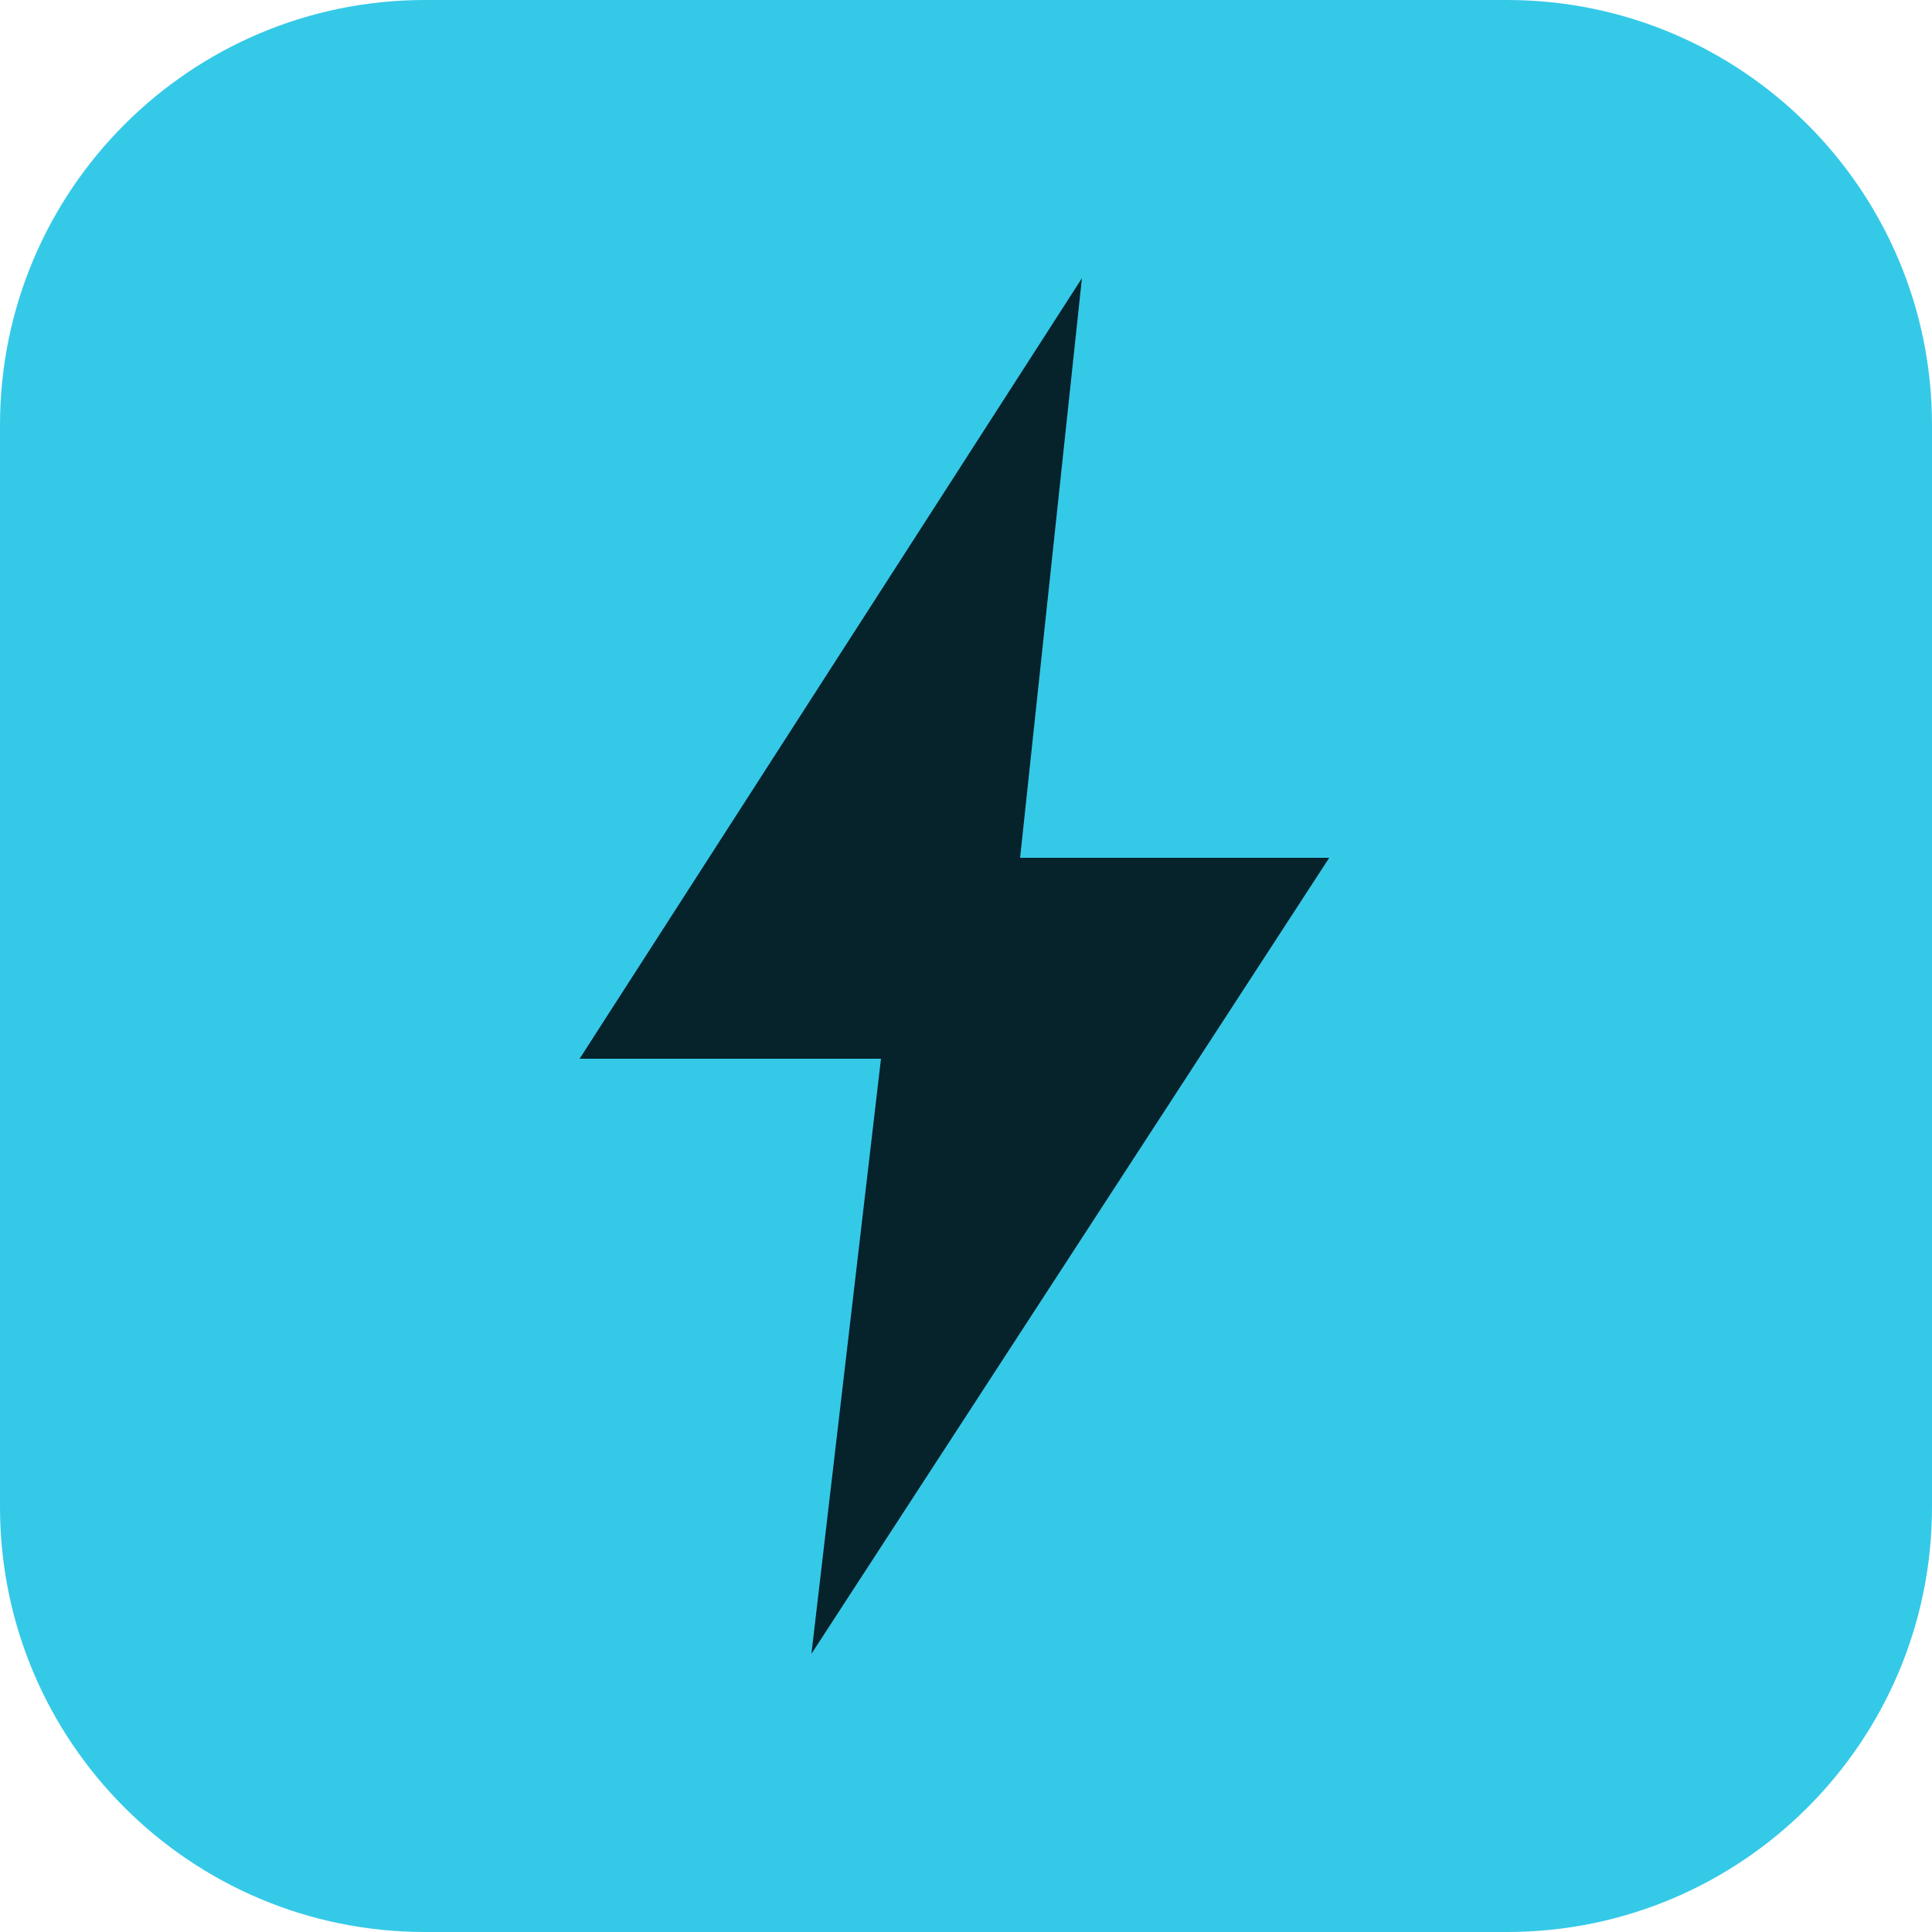
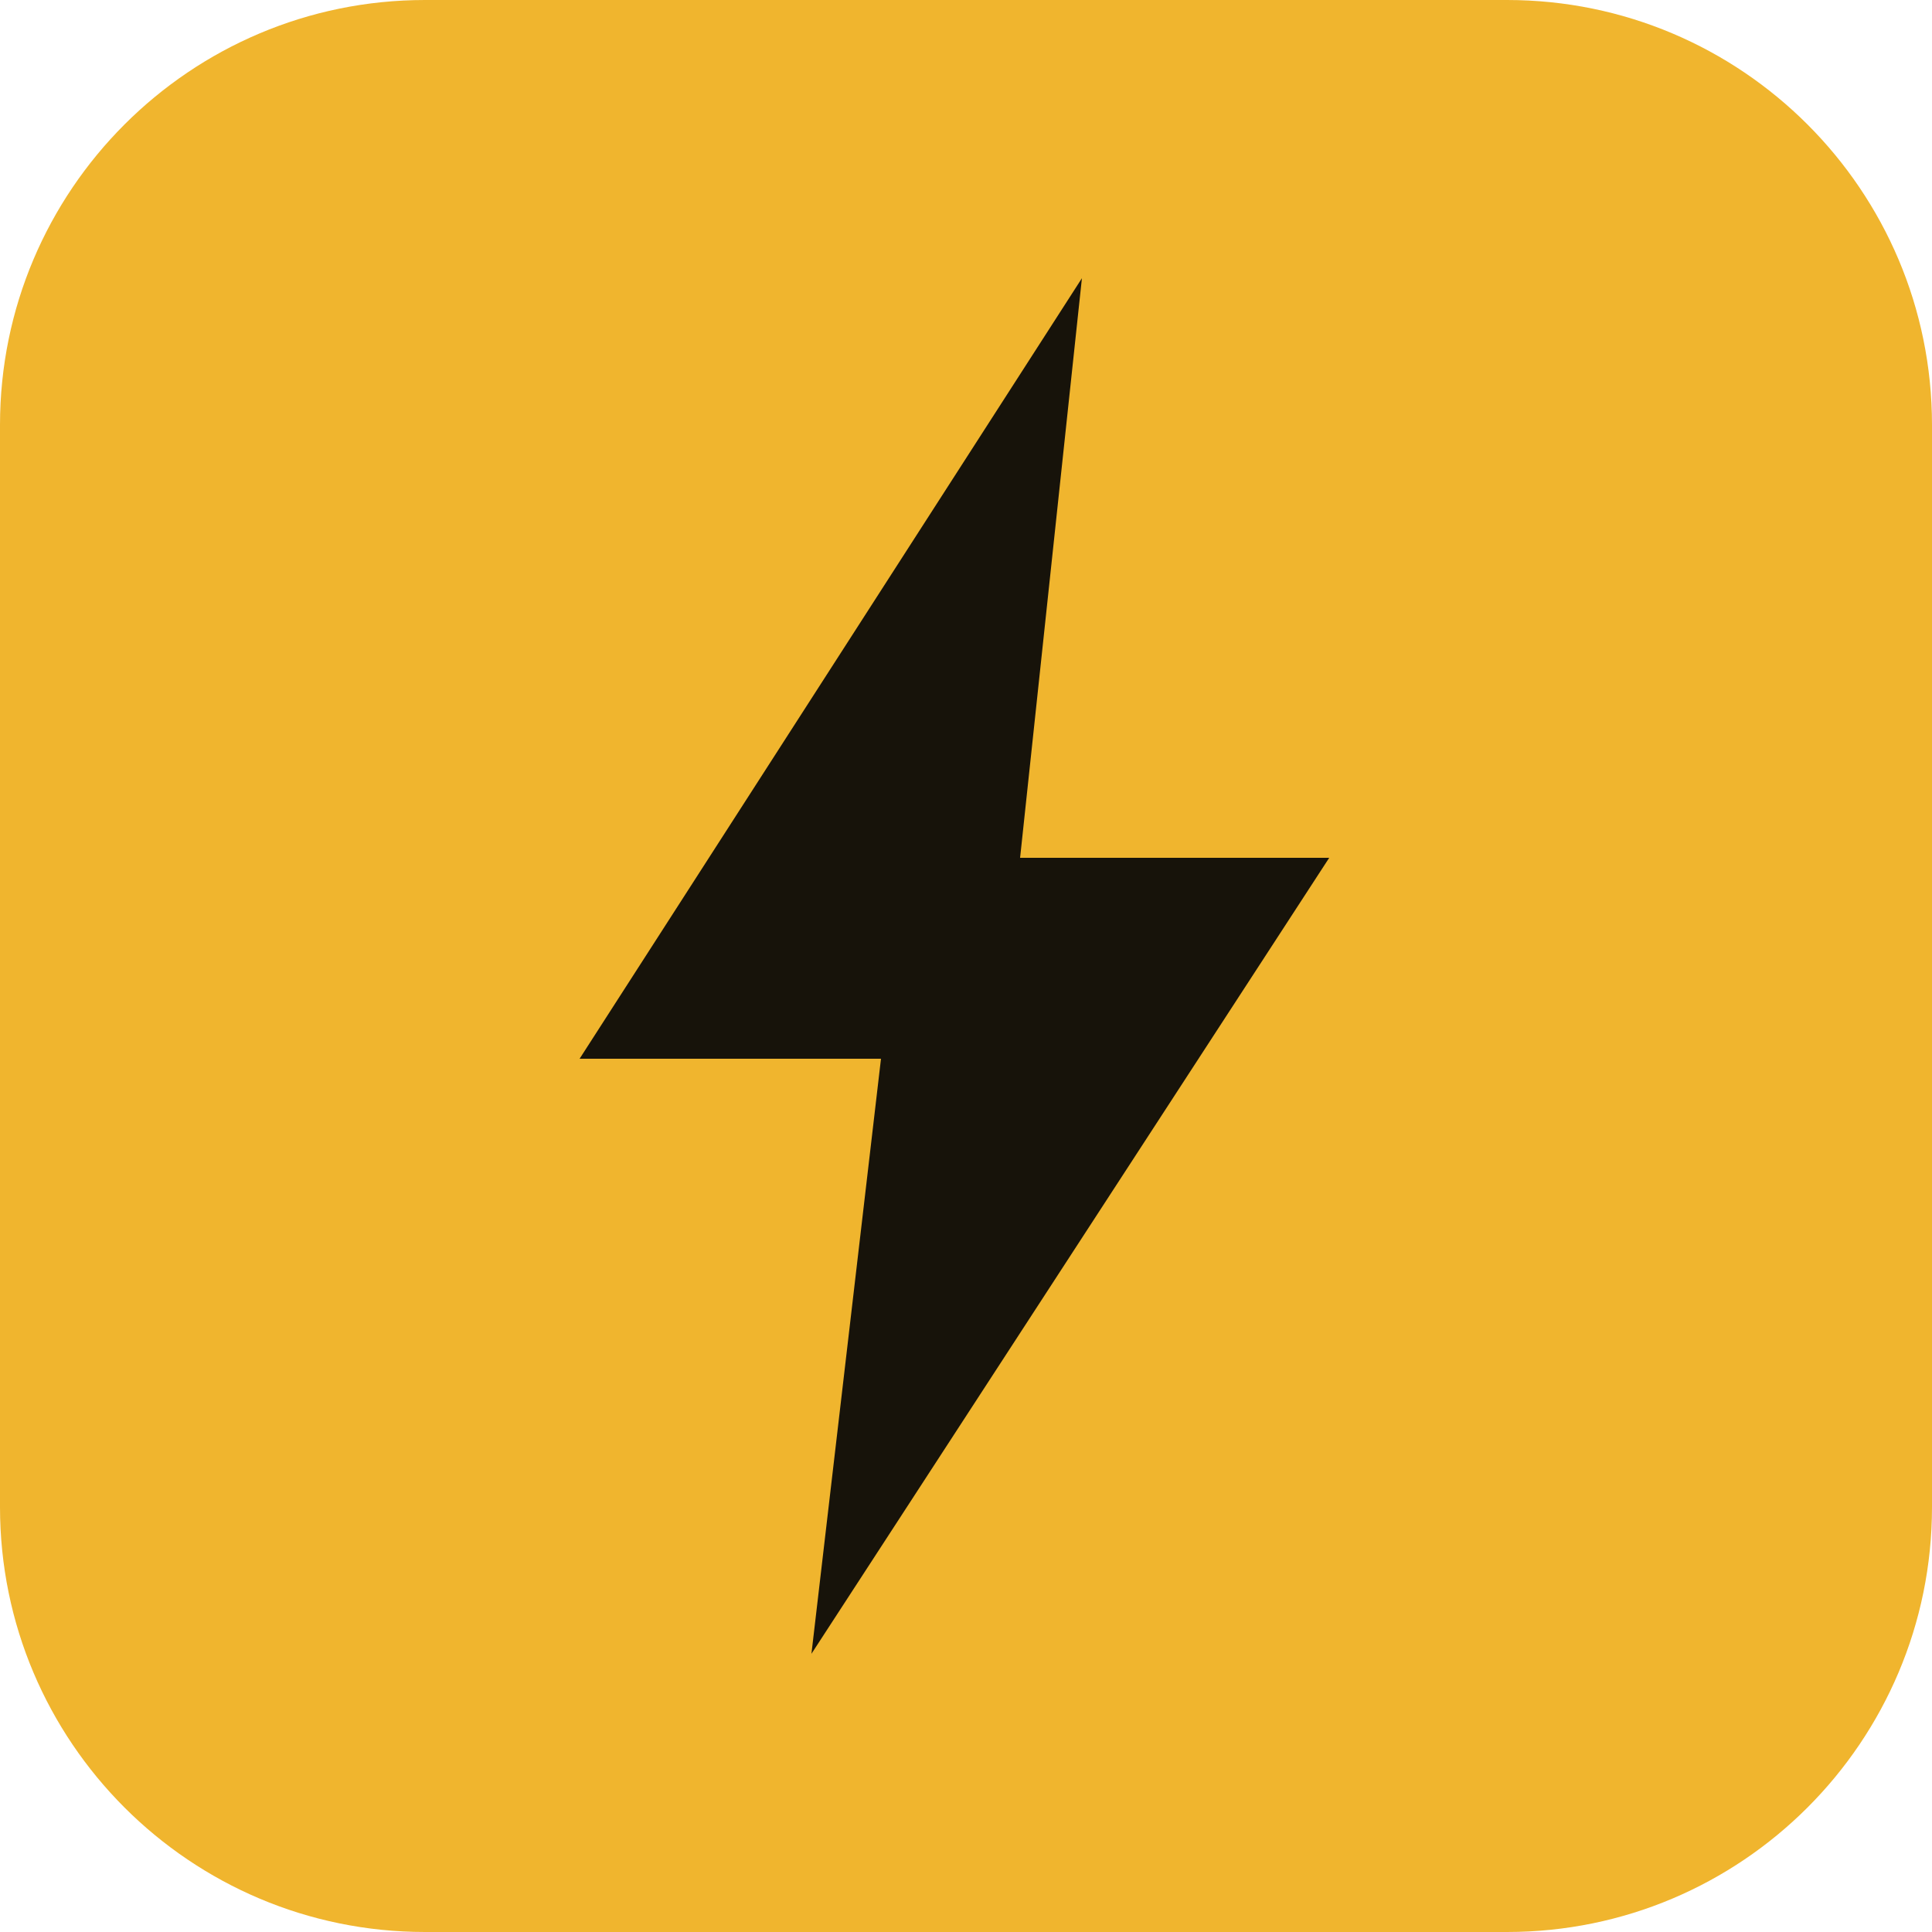
<svg xmlns="http://www.w3.org/2000/svg" viewBox="0 0 100 100" role="img" aria-label="Charge Watch">
-   <rect width="100" height="100" rx="22" fill="rgb(53, 201, 232)" />
-   <polygon points="56.0,14.4 30.0,54.8 45.6,54.8 42.0,85.6 68.8,44.4 52.8,44.4" fill="rgb(6, 34, 43)" />
+   <rect width="100" height="100" rx="22" fill="rgb(240, 181, 46)" />
+   <polygon points="56.0,14.4 30.0,54.8 45.6,54.8 42.0,85.6 68.8,44.4 52.8,44.4" fill="rgb(23, 19, 10)" />
</svg>
